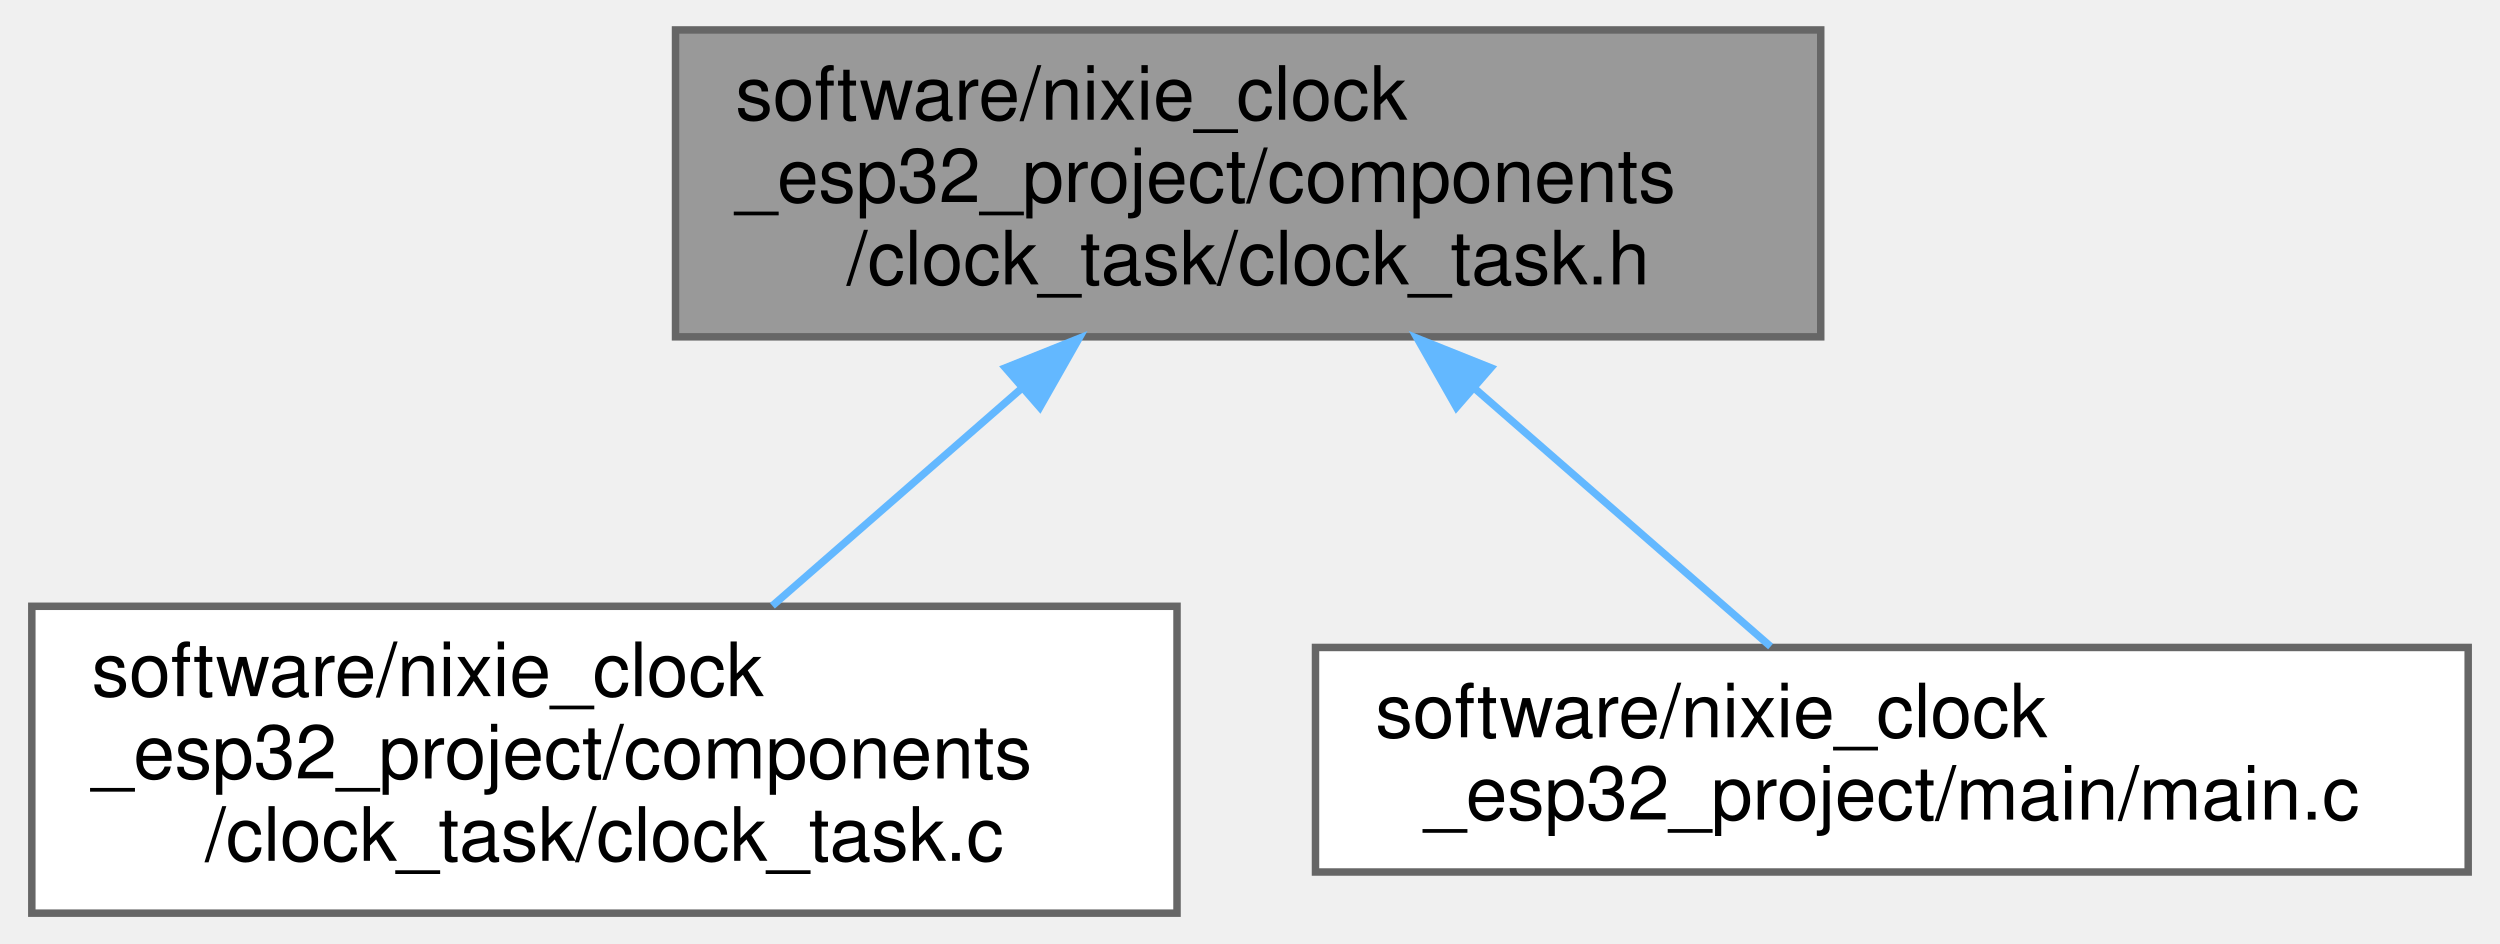
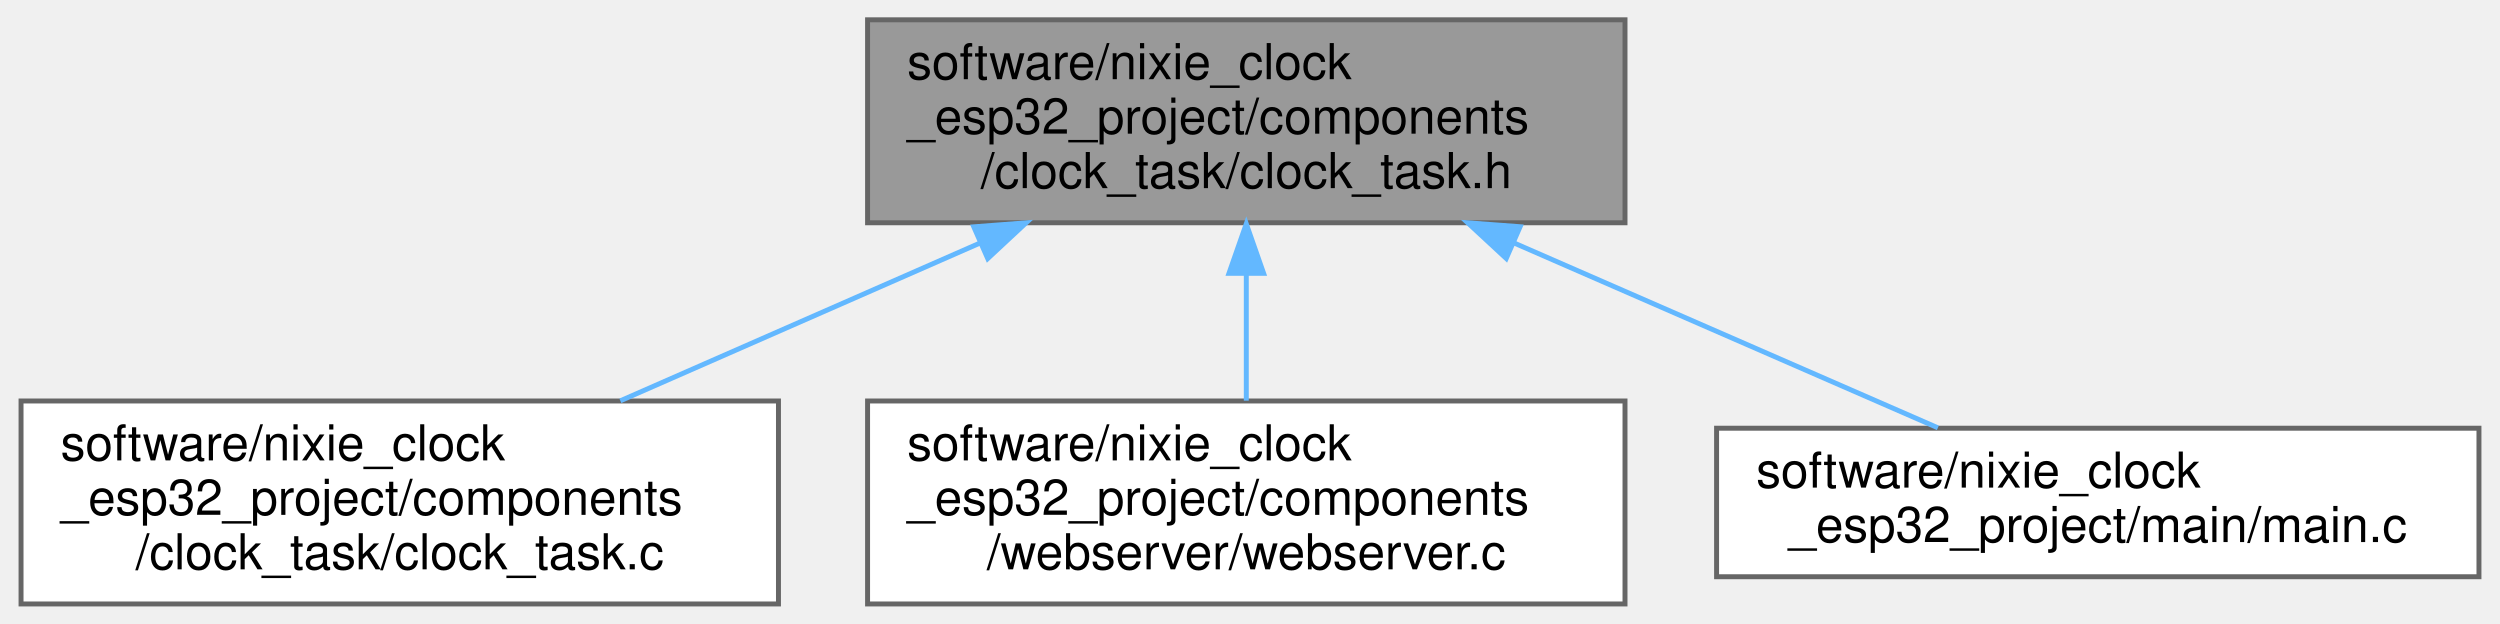
- <svg xmlns="http://www.w3.org/2000/svg" xmlns:xlink="http://www.w3.org/1999/xlink" width="334pt" height="126pt" viewBox="0.00 0.00 333.50 126.00">
+ <svg xmlns="http://www.w3.org/2000/svg" xmlns:xlink="http://www.w3.org/1999/xlink" width="505pt" height="126pt" viewBox="0.00 0.00 504.50 126.00">
  <g id="graph0" class="graph" transform="scale(1 1) rotate(0) translate(4 122)">
    <g id="Node000001" class="node">
      <g id="a_Node000001">
        <a xlink:title=" ">
-           <polygon fill="#999999" stroke="#666666" points="239,-118 86,-118 86,-77 239,-77 239,-118" />
-           <text text-anchor="start" x="94" y="-106" font-family="Helvetica,sans-Serif" font-size="10.00">software/nixie_clock</text>
-           <text text-anchor="start" x="94" y="-95" font-family="Helvetica,sans-Serif" font-size="10.00">_esp32_project/components</text>
-           <text text-anchor="middle" x="162.5" y="-84" font-family="Helvetica,sans-Serif" font-size="10.00">/clock_task/clock_task.h</text>
+           <polygon fill="#999999" stroke="#666666" points="324,-118 171,-118 171,-77 324,-77 324,-118" />
+           <text text-anchor="start" x="179" y="-106" font-family="Helvetica,sans-Serif" font-size="10.00">software/nixie_clock</text>
+           <text text-anchor="start" x="179" y="-95" font-family="Helvetica,sans-Serif" font-size="10.00">_esp32_project/components</text>
+           <text text-anchor="middle" x="247.5" y="-84" font-family="Helvetica,sans-Serif" font-size="10.00">/clock_task/clock_task.h</text>
        </a>
      </g>
    </g>
    <g id="Node000002" class="node">
      <g id="a_Node000002">
        <a xlink:href="clock__task_8c.html" target="_top" xlink:title=" ">
          <polygon fill="white" stroke="#666666" points="153,-41 0,-41 0,0 153,0 153,-41" />
          <text text-anchor="start" x="8" y="-29" font-family="Helvetica,sans-Serif" font-size="10.00">software/nixie_clock</text>
          <text text-anchor="start" x="8" y="-18" font-family="Helvetica,sans-Serif" font-size="10.00">_esp32_project/components</text>
          <text text-anchor="middle" x="76.5" y="-7" font-family="Helvetica,sans-Serif" font-size="10.00">/clock_task/clock_task.c</text>
        </a>
      </g>
    </g>
    <g id="edge1_Node000001_Node000002" class="edge">
      <g id="a_edge1_Node000001_Node000002">
        <a xlink:title=" ">
-           <path fill="none" stroke="#63b8ff" d="M132.19,-70.07C121.25,-60.52 109.1,-49.93 98.94,-41.07" />
-           <polygon fill="#63b8ff" stroke="#63b8ff" points="130.07,-72.86 139.9,-76.79 134.67,-67.58 130.07,-72.86" />
+           <path fill="none" stroke="#63b8ff" d="M193.6,-72.86C170.25,-62.62 143.25,-50.77 121.06,-41.04" />
+           <polygon fill="#63b8ff" stroke="#63b8ff" points="192.45,-76.18 203.02,-76.99 195.27,-69.77 192.45,-76.18" />
        </a>
      </g>
    </g>
    <g id="Node000003" class="node">
      <g id="a_Node000003">
-         <a xlink:href="main_8c.html" target="_top" xlink:title=" ">
-           <polygon fill="white" stroke="#666666" points="325.5,-35.5 171.5,-35.5 171.5,-5.5 325.5,-5.5 325.5,-35.5" />
-           <text text-anchor="start" x="179.5" y="-23.5" font-family="Helvetica,sans-Serif" font-size="10.00">software/nixie_clock</text>
-           <text text-anchor="middle" x="248.5" y="-12.5" font-family="Helvetica,sans-Serif" font-size="10.00">_esp32_project/main/main.c</text>
+         <a xlink:href="webserver_8c.html" target="_top" xlink:title=" ">
+           <polygon fill="white" stroke="#666666" points="324,-41 171,-41 171,0 324,0 324,-41" />
+           <text text-anchor="start" x="179" y="-29" font-family="Helvetica,sans-Serif" font-size="10.00">software/nixie_clock</text>
+           <text text-anchor="start" x="179" y="-18" font-family="Helvetica,sans-Serif" font-size="10.00">_esp32_project/components</text>
+           <text text-anchor="middle" x="247.5" y="-7" font-family="Helvetica,sans-Serif" font-size="10.00">/webserver/webserver.c</text>
        </a>
      </g>
    </g>
    <g id="edge2_Node000001_Node000003" class="edge">
      <g id="a_edge2_Node000001_Node000003">
        <a xlink:title=" ">
-           <path fill="none" stroke="#63b8ff" d="M192.69,-70.17C206.02,-58.55 221.16,-45.34 232.3,-35.63" />
-           <polygon fill="#63b8ff" stroke="#63b8ff" points="190.33,-67.58 185.1,-76.79 194.93,-72.86 190.33,-67.58" />
+           <path fill="none" stroke="#63b8ff" d="M247.5,-66.69C247.5,-58.08 247.5,-48.9 247.5,-41.07" />
+           <polygon fill="#63b8ff" stroke="#63b8ff" points="244,-66.79 247.5,-76.79 251,-66.79 244,-66.79" />
+         </a>
+       </g>
+     </g>
+     <g id="Node000004" class="node">
+       <g id="a_Node000004">
+         <a xlink:href="main_8c.html" target="_top" xlink:title=" ">
+           <polygon fill="white" stroke="#666666" points="496.5,-35.5 342.5,-35.5 342.5,-5.5 496.5,-5.5 496.5,-35.5" />
+           <text text-anchor="start" x="350.5" y="-23.5" font-family="Helvetica,sans-Serif" font-size="10.00">software/nixie_clock</text>
+           <text text-anchor="middle" x="419.5" y="-12.5" font-family="Helvetica,sans-Serif" font-size="10.00">_esp32_project/main/main.c</text>
+         </a>
+       </g>
+     </g>
+     <g id="edge3_Node000001_Node000004" class="edge">
+       <g id="a_edge3_Node000001_Node000004">
+         <a xlink:title=" ">
+           <path fill="none" stroke="#63b8ff" d="M301.56,-72.93C329.68,-60.66 363.13,-46.08 387.2,-35.58" />
+           <polygon fill="#63b8ff" stroke="#63b8ff" points="300.01,-69.79 292.24,-76.99 302.81,-76.2 300.01,-69.79" />
        </a>
      </g>
    </g>
  </g>
</svg>
